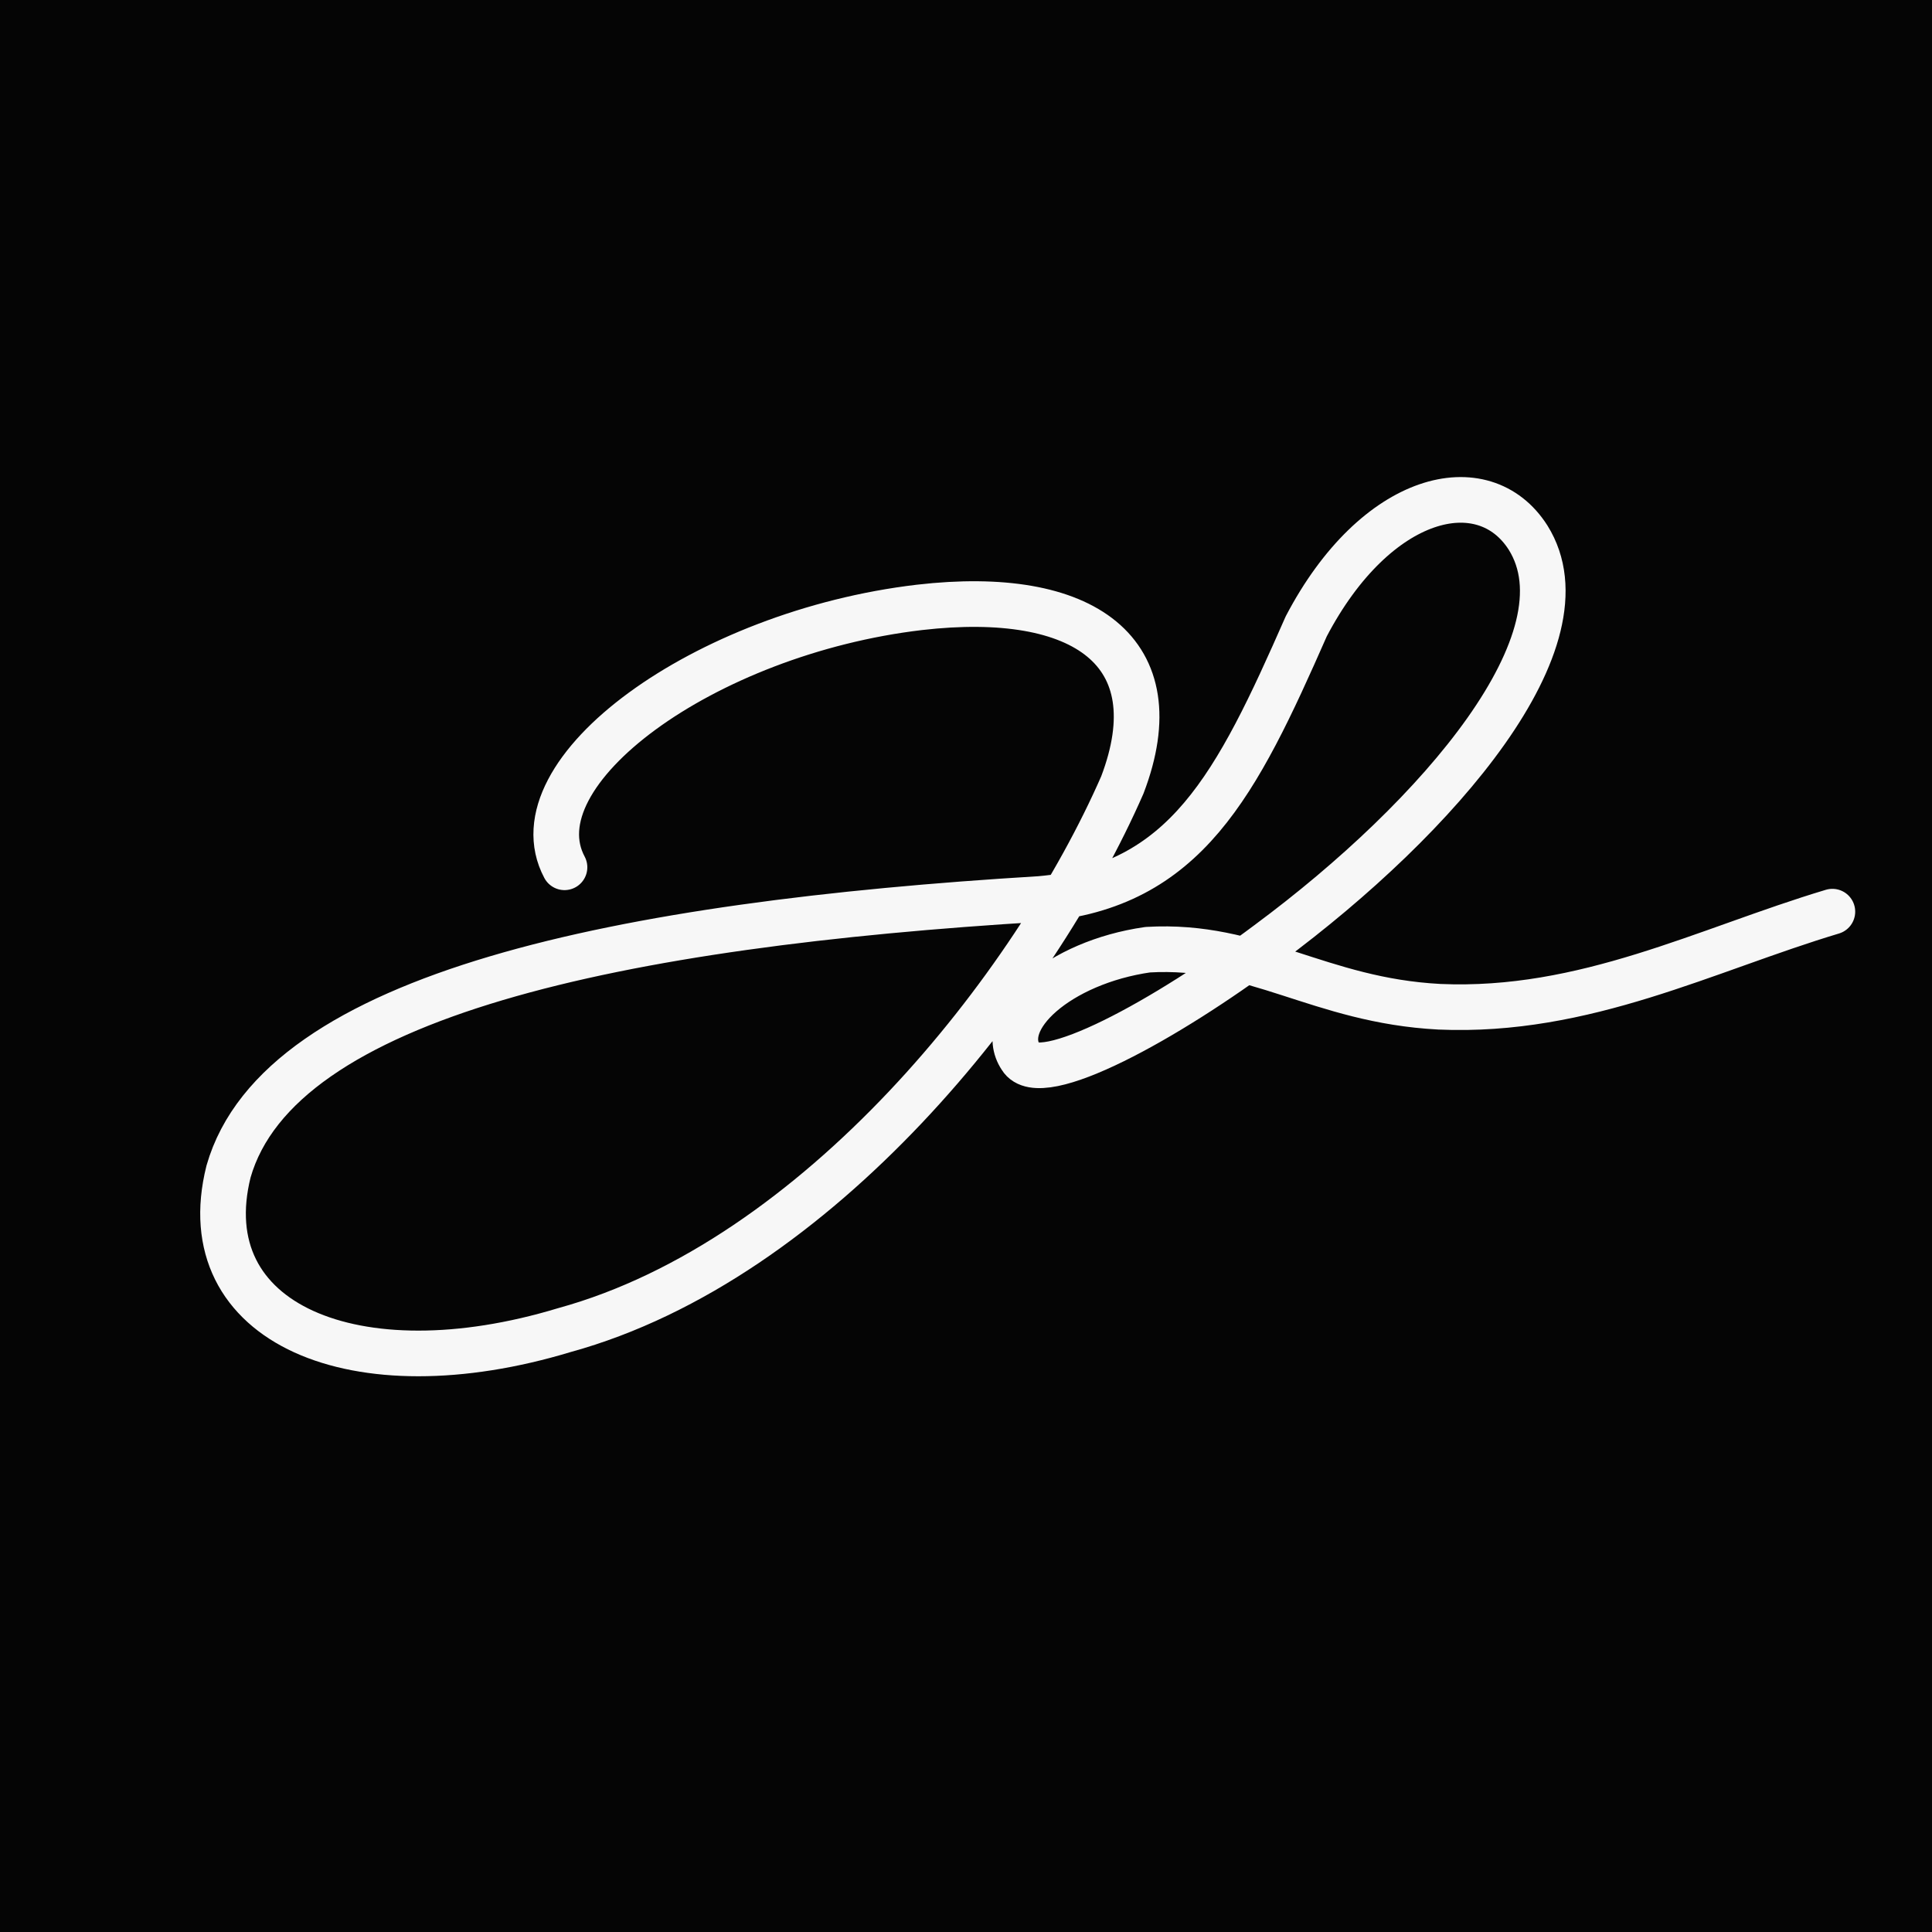
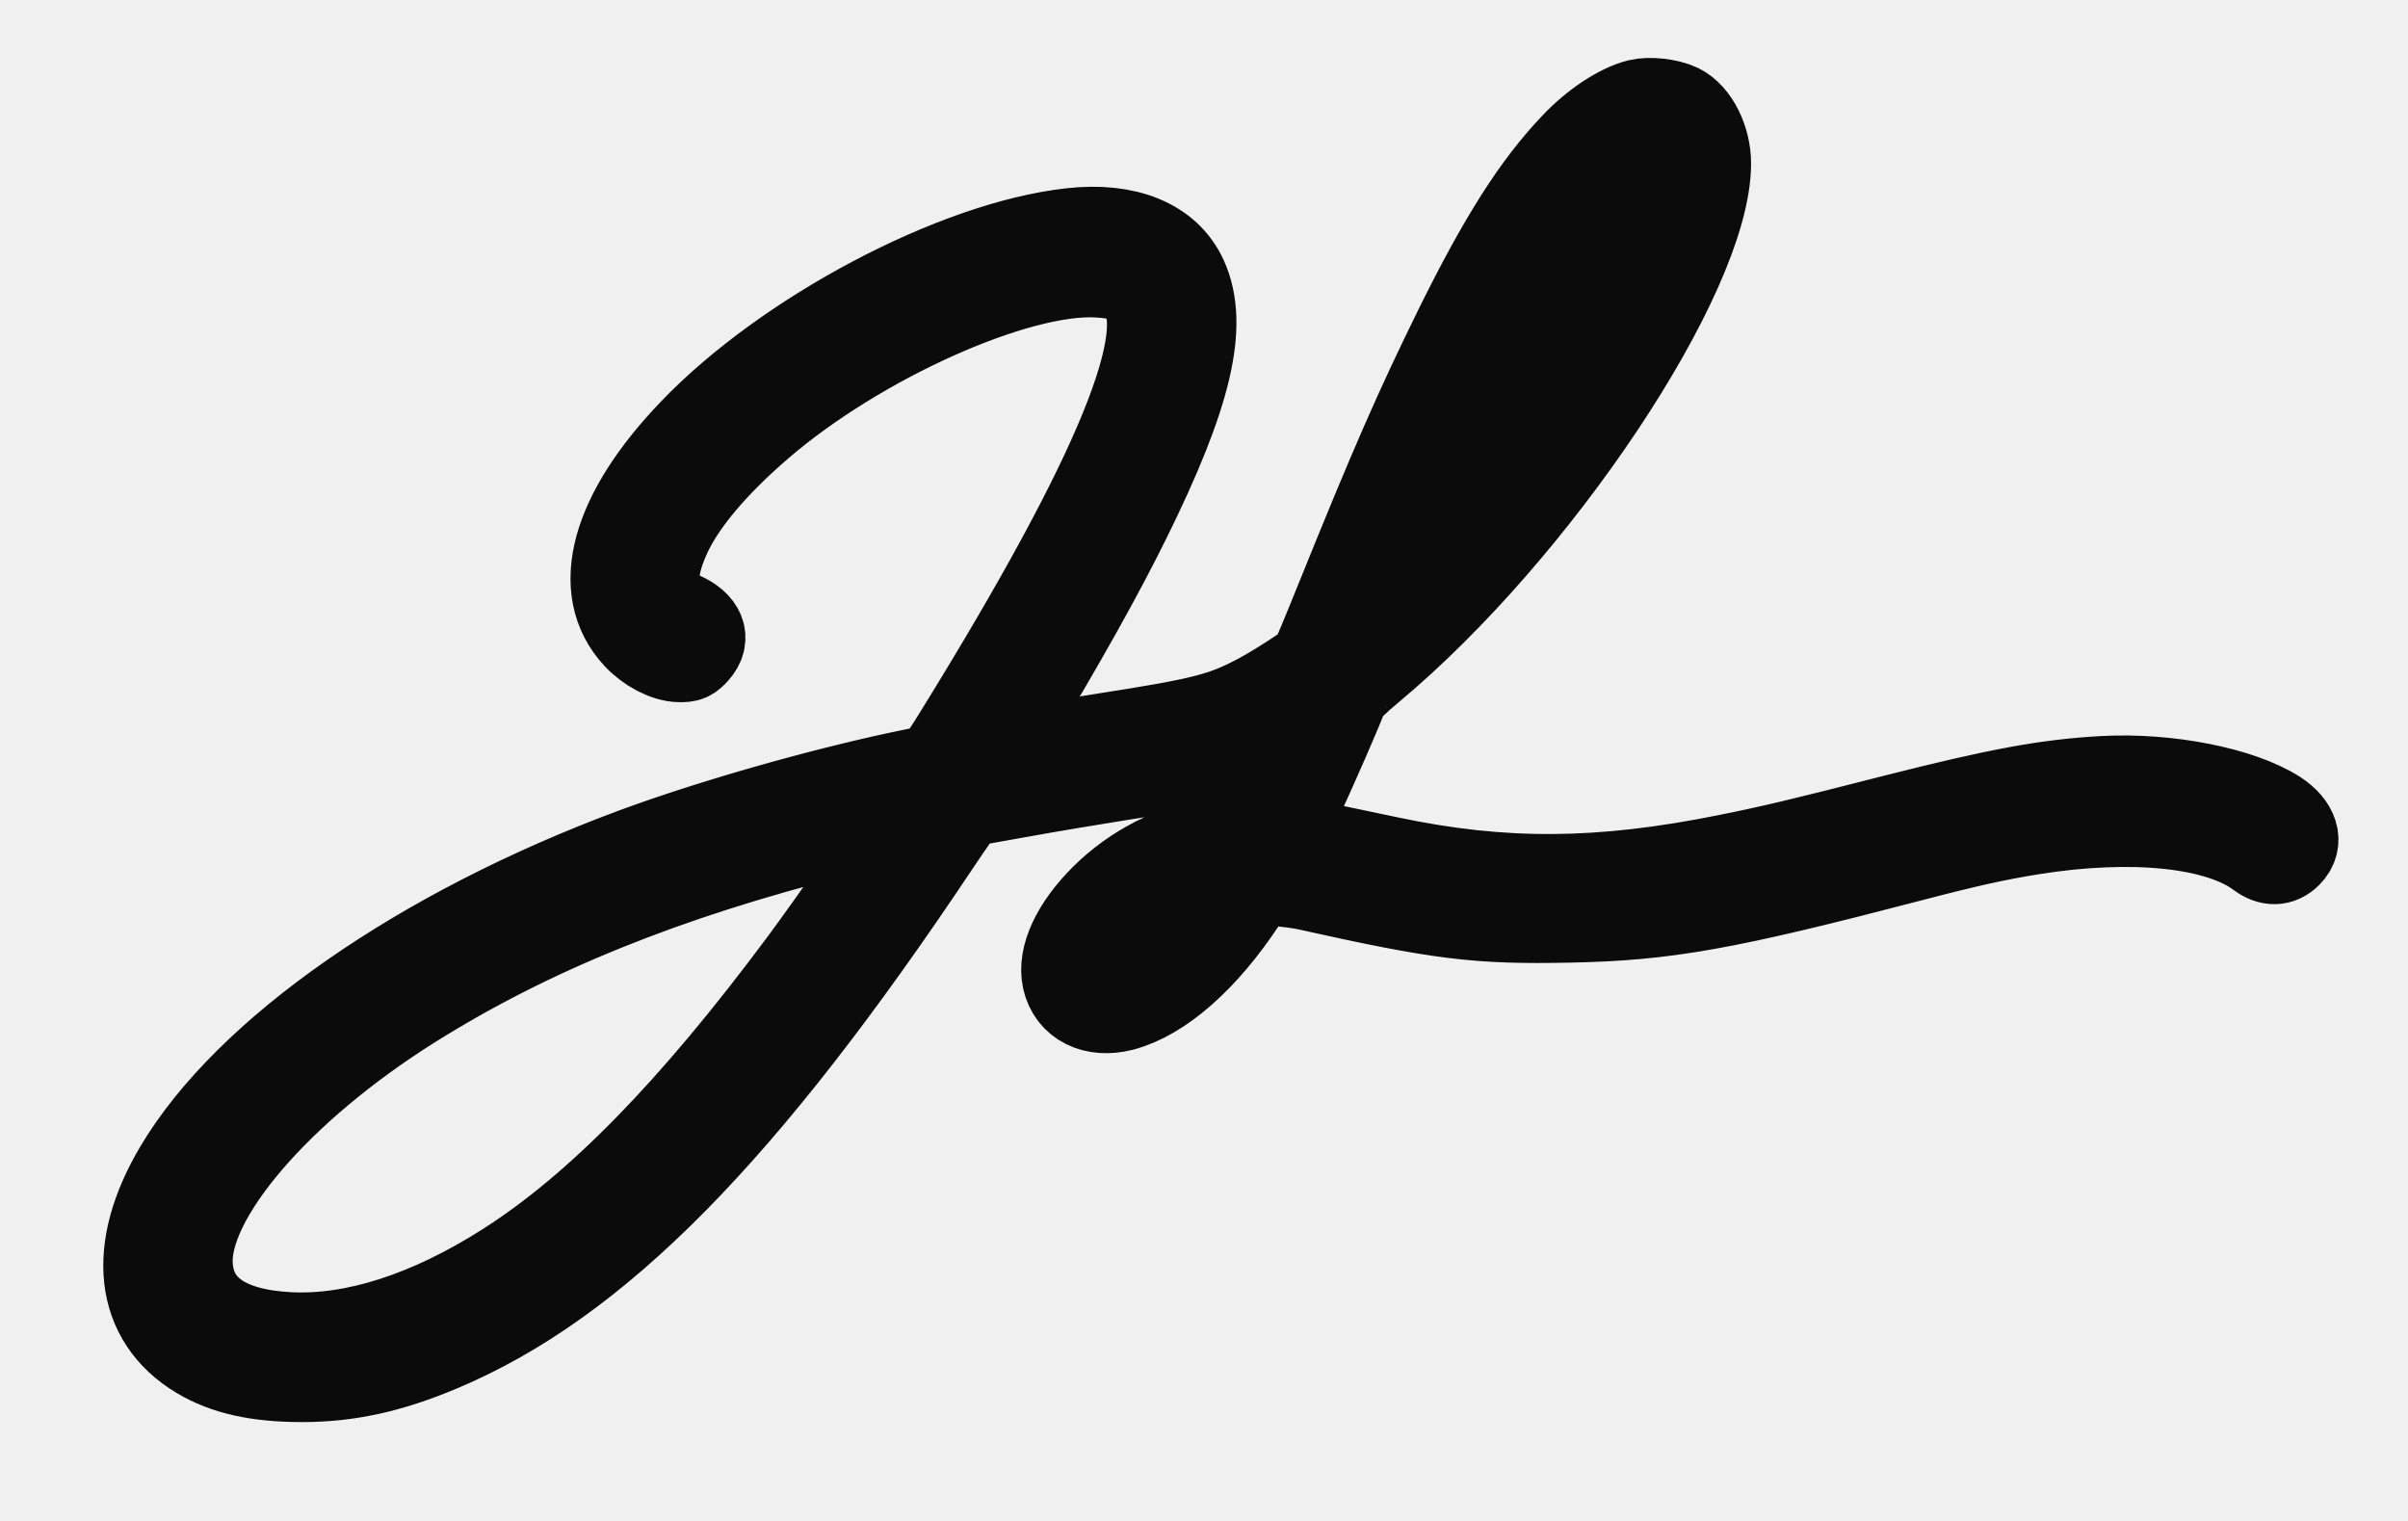
- <svg xmlns="http://www.w3.org/2000/svg" viewBox="0 0 256 256" fill="none">
-   <rect width="256" height="256" fill="#050505" />
-   <g transform="translate(16 62) scale(.84)">
-     <path fill="none" stroke="#f7f7f7" stroke-linecap="round" stroke-linejoin="round" stroke-width="7.2" d="M70 63C62 48 92 26 126 22C152 19 166 29 158 50C144 82 110 125 70 136C37 146 11 135 17 111C25 83 79 72 145 68C168 66 176 50 187 25C198 4 215 0 222 11C232 27 208 55 181 75C165 87 145 98 142 93C138 87 148 78 162 76C179 75 189 84 208 85C231 86 250 76 270 70" />
+ <svg xmlns="http://www.w3.org/2000/svg" viewBox="260 120 1140 720" preserveAspectRatio="none">
+   <style>
+     path {
+       fill: #0b0b0b;
+       stroke: #0b0b0b;
+       stroke-linejoin: round;
+       stroke-width: 420;
+       paint-order: stroke fill;
+     }
+     @media (prefers-color-scheme: dark) {
+       path {
+         fill: #fff;
+         stroke: #fff;
+       }
+     }
+   </style>
+   <g transform="translate(0,941) scale(0.1,-0.1)">
+     <path d="M10357 7720 c-89 -23 -208 -101 -303 -202 -182 -191 -341 -442 -549 -863 -188 -382 -306 -651 -562 -1285 -63 -157 -119 -290 -124 -297 -18 -21 -173 -121 -259 -167 -173 -91 -263 -114 -751 -190 -156 -25 -332 -53 -391 -64 -60 -11 -108 -16 -108 -11 0 4 37 70 83 146 234 389 414 710 541 968 291 589 368 917 268 1137 -77 168 -269 247 -530 218 -547 -60 -1348 -483 -1792 -947 -371 -386 -469 -744 -264 -963 56 -60 138 -103 201 -104 38 -1 49 4 74 32 54 60 29 124 -65 166 -140 62 -161 188 -66 391 72 153 222 331 436 515 467 402 1215 738 1599 717 106 -5 163 -26 204 -73 177 -201 -98 -876 -861 -2110 -99 -160 -99 -160 -211 -183 -409 -83 -952 -237 -1327 -376 -1006 -374 -1827 -945 -2156 -1501 -224 -379 -187 -706 100 -878 124 -74 276 -108 486 -108 217 0 414 43 650 142 742 311 1437 1016 2349 2383 72 108 135 197 139 197 4 0 120 20 257 45 138 25 354 61 480 81 399 61 525 93 690 173 44 22 81 38 82 37 5 -4 -124 -283 -183 -396 -59 -115 -59 -115 -146 -127 -187 -26 -378 -124 -520 -265 -137 -137 -202 -278 -179 -383 25 -111 131 -164 262 -131 184 48 391 230 572 505 62 93 62 93 152 87 50 -3 119 -12 155 -20 627 -140 805 -162 1240 -153 458 9 741 60 1610 287 275 72 417 103 580 129 476 76 884 33 1079 -113 48 -36 94 -35 132 3 55 55 32 130 -56 187 -171 109 -513 176 -815 160 -270 -15 -497 -57 -990 -182 -437 -112 -589 -148 -795 -189 -602 -121 -1060 -124 -1600 -10 -94 20 -233 49 -310 65 -77 17 -152 30 -167 30 -15 0 -29 4 -32 9 -3 5 28 79 70 166 71 150 213 474 228 523 4 12 58 65 121 117 786 654 1594 1865 1595 2391 0 112 -57 226 -132 263 -51 24 -138 34 -191 21z m102 -209 c87 -87 -37 -464 -291 -884 -139 -230 -315 -480 -498 -707 -161 -199 -520 -582 -520 -554 0 18 141 365 247 609 337 772 561 1171 793 1407 129 131 222 176 269 129z m-3579 -3177 c0 -12 -337 -494 -478 -684 -520 -699 -969 -1159 -1406 -1437 -365 -232 -717 -345 -1025 -330 -304 15 -466 130 -479 337 -19 321 422 836 1054 1233 562 353 1201 611 2019 818 258 65 315 76 315 63z m1393 -354 c-63 -107 -244 -280 -340 -325 -68 -33 -97 -33 -88 -2 37 122 189 262 362 333 79 32 88 31 66 -6z" />
  </g>
</svg>
